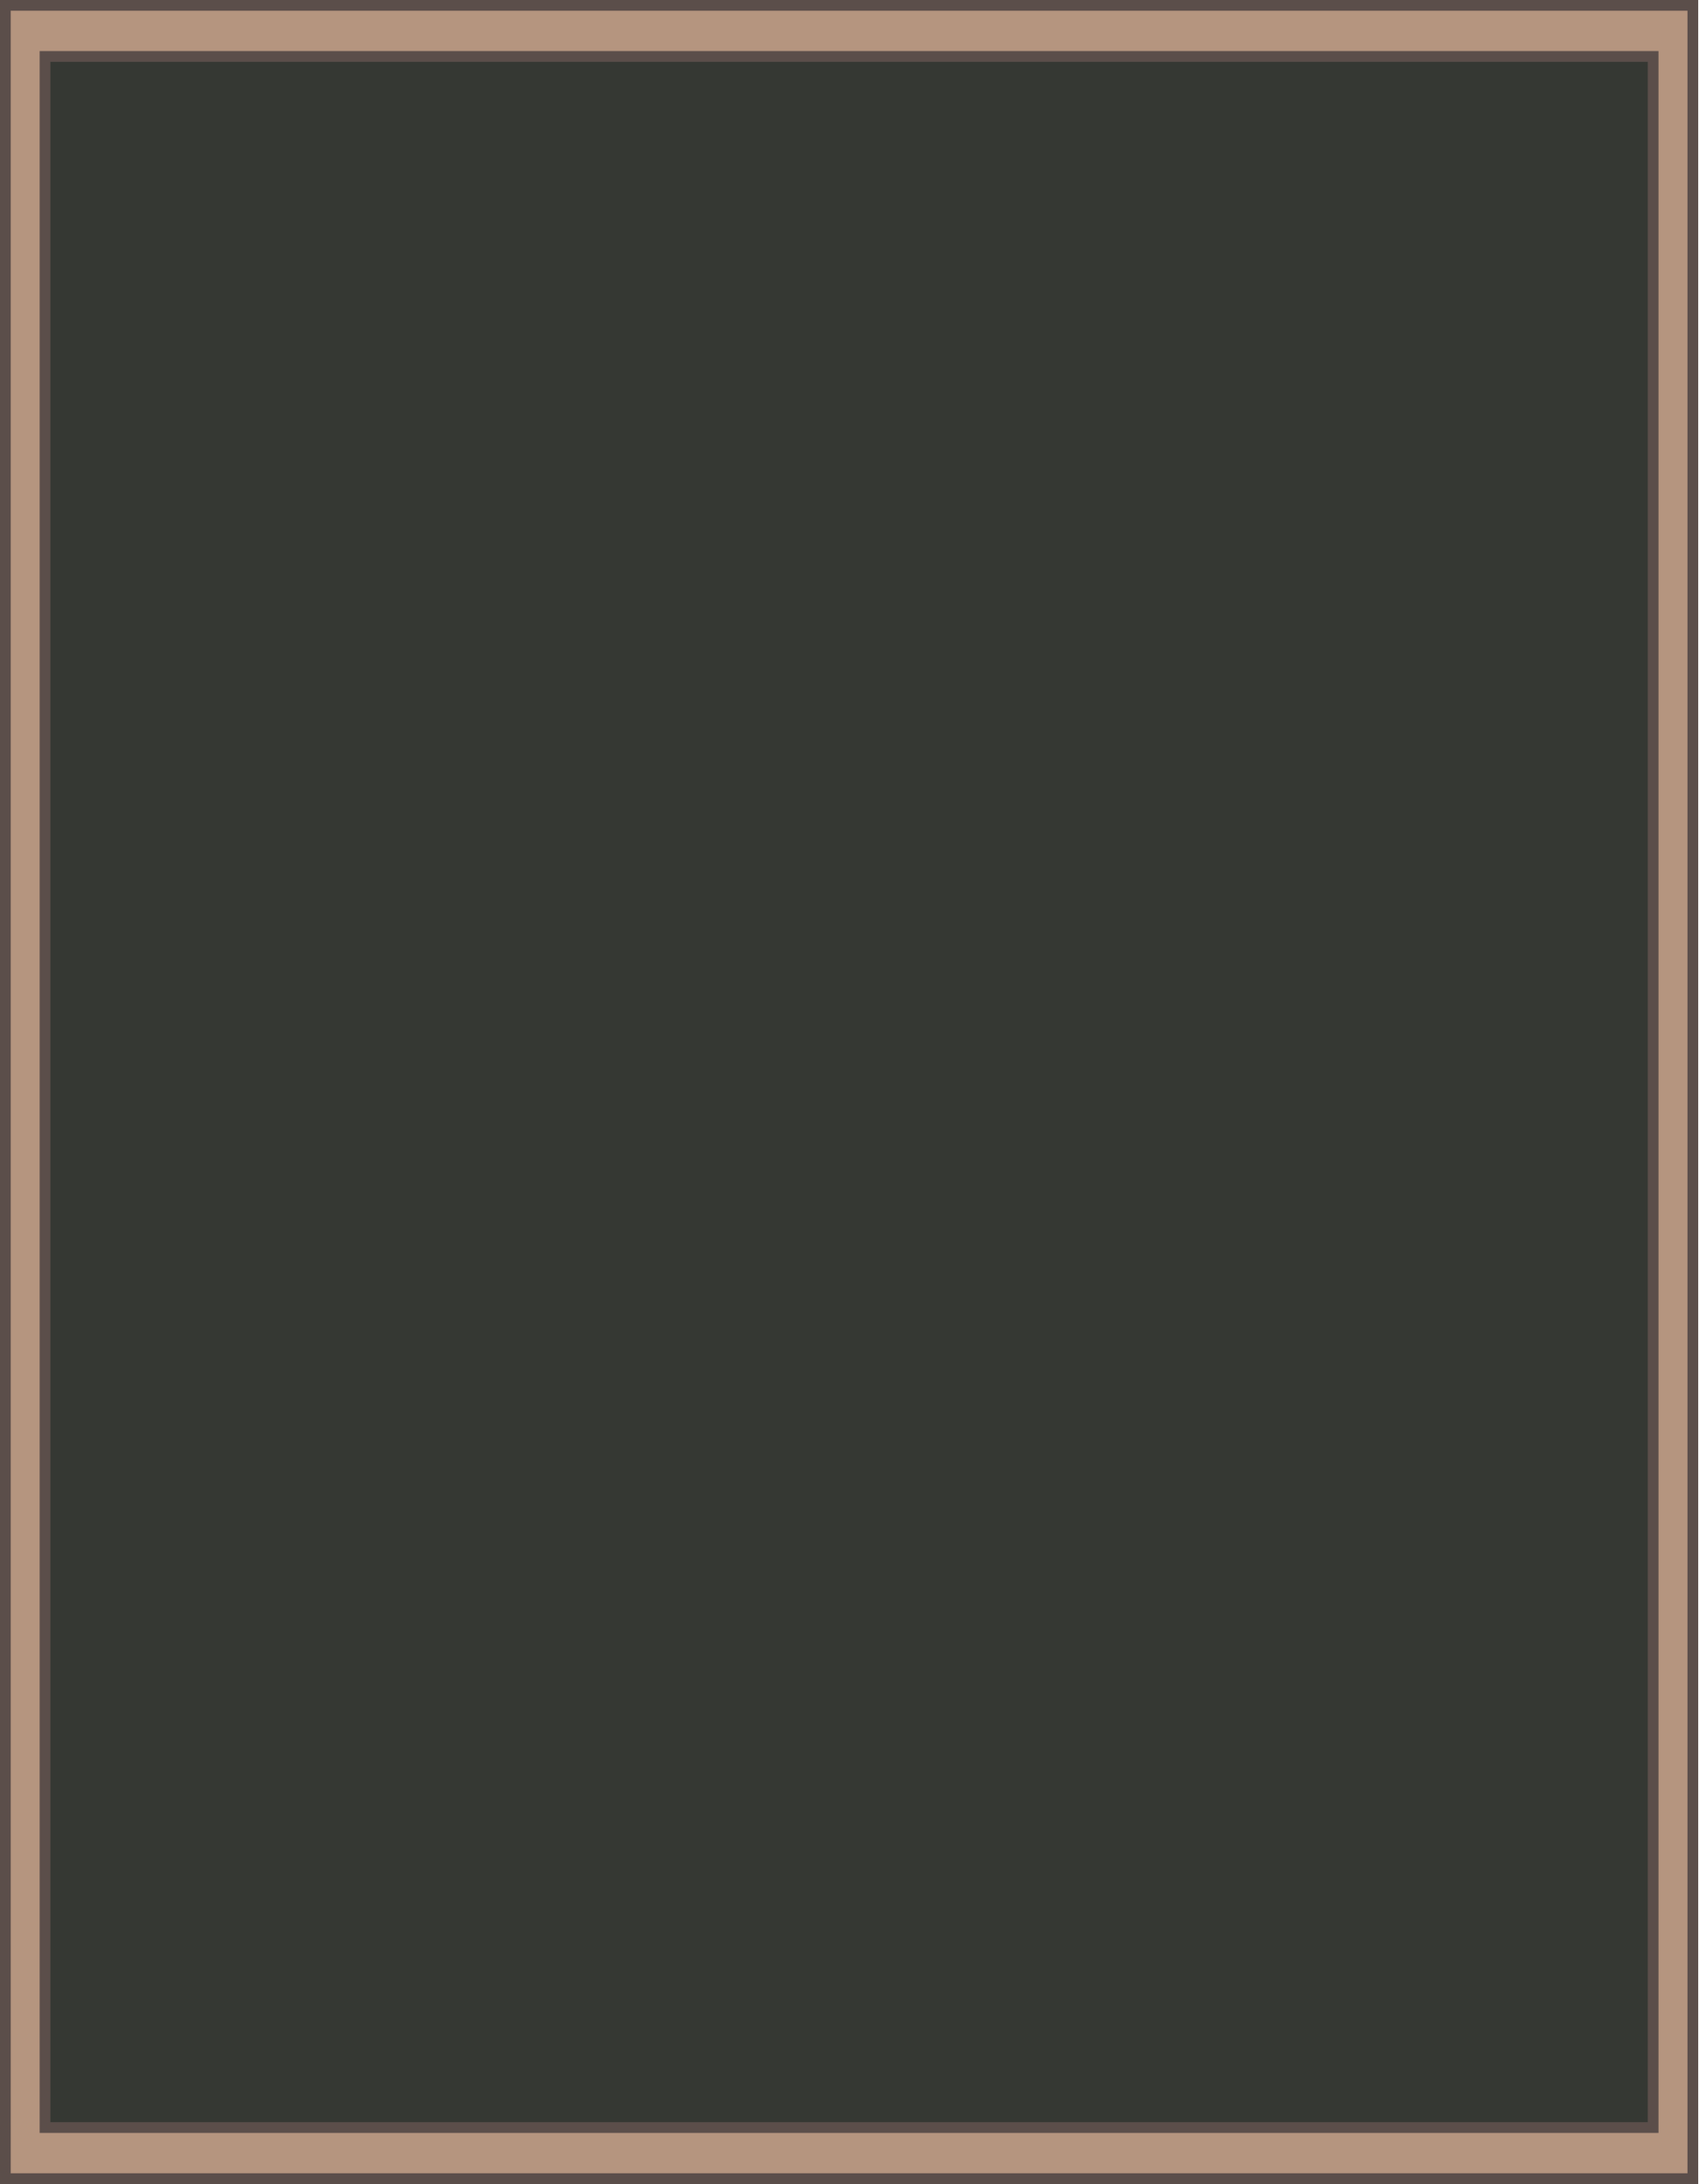
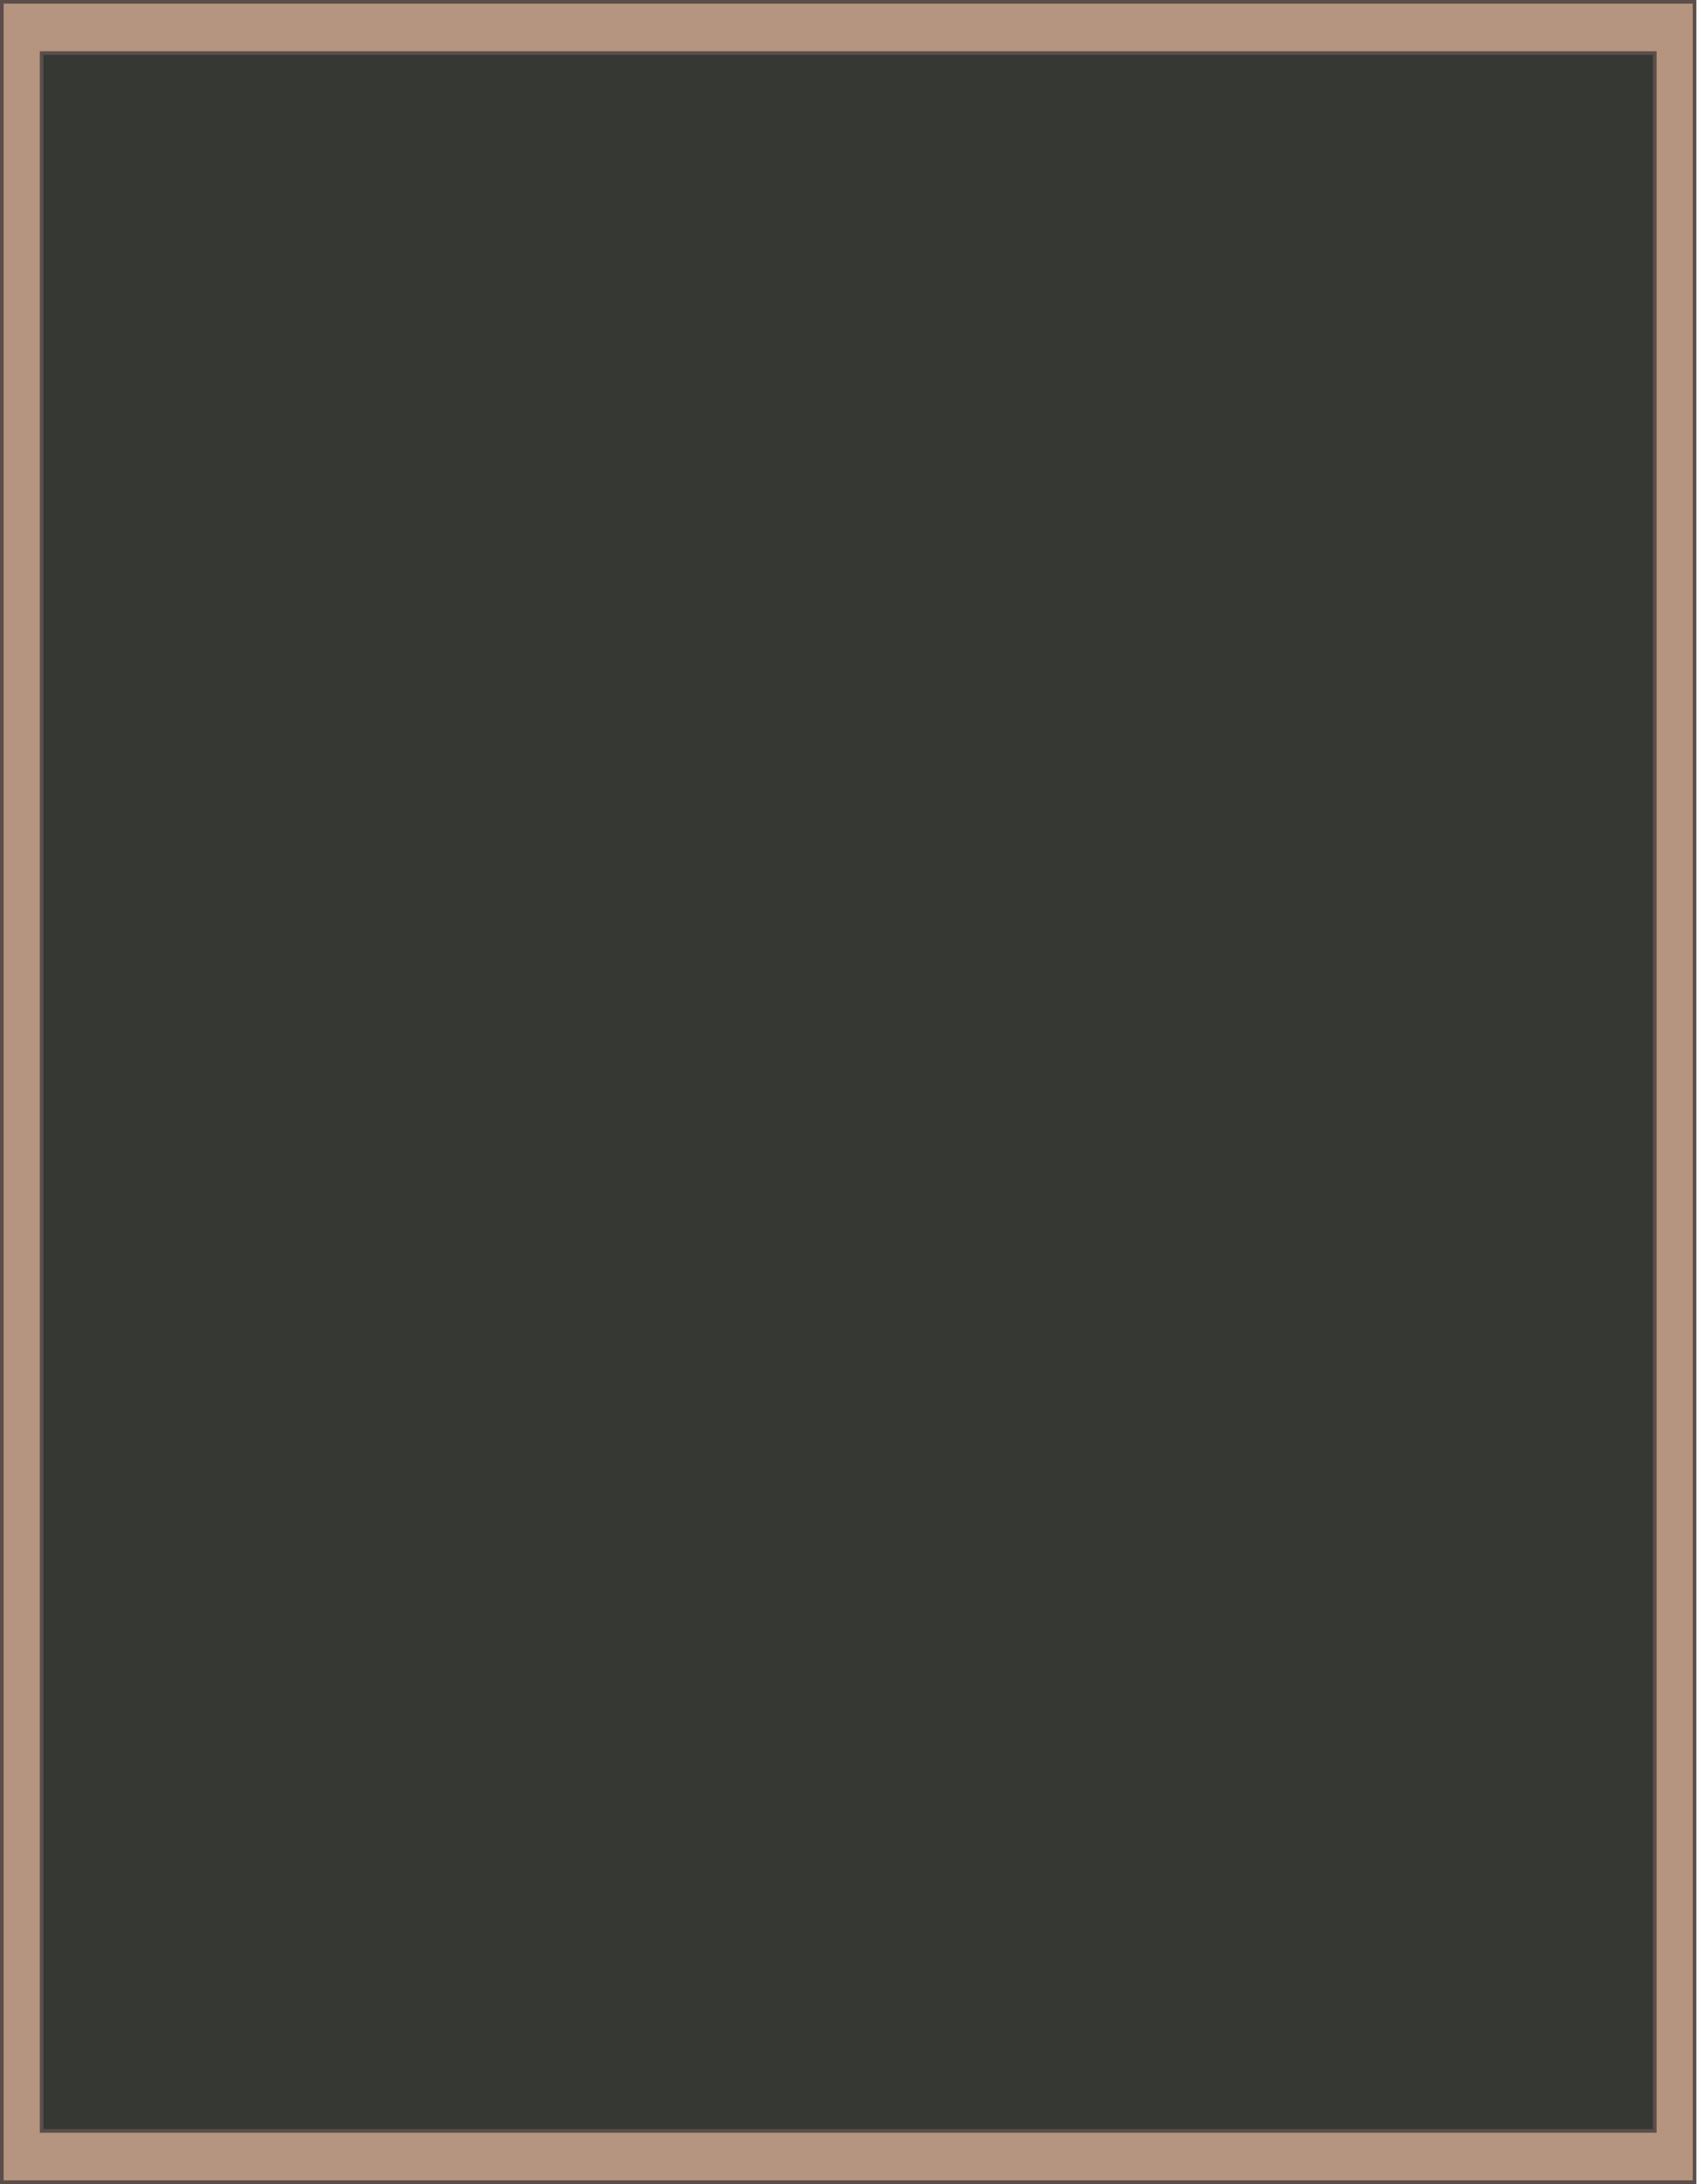
- <svg xmlns="http://www.w3.org/2000/svg" id="Layer_2" viewBox="0 0 316.5 407">
+ <svg xmlns="http://www.w3.org/2000/svg" id="Layer_2" viewBox="0 0 932.55 1200.32">
  <defs>
    <style>.cls-1{fill:#b5957f;}.cls-1,.cls-2{stroke:#5b4e4a;stroke-miterlimit:10;stroke-width:2px;}.cls-2{fill:#353833;}</style>
  </defs>
  <g id="mobile">
    <g id="about">
      <g>
-         <rect class="cls-1" x="1" y="1" width="314.5" height="405" />
-         <rect class="cls-2" x="8.39" y="10.52" width="299.71" height="385.96" />
+         <rect class="cls-1" x="1" y="1" width="930.55" height="1198.32" />
+         <rect class="cls-2" x="22.87" y="29.17" width="886.8" height="1141.99" />
      </g>
    </g>
  </g>
</svg>
